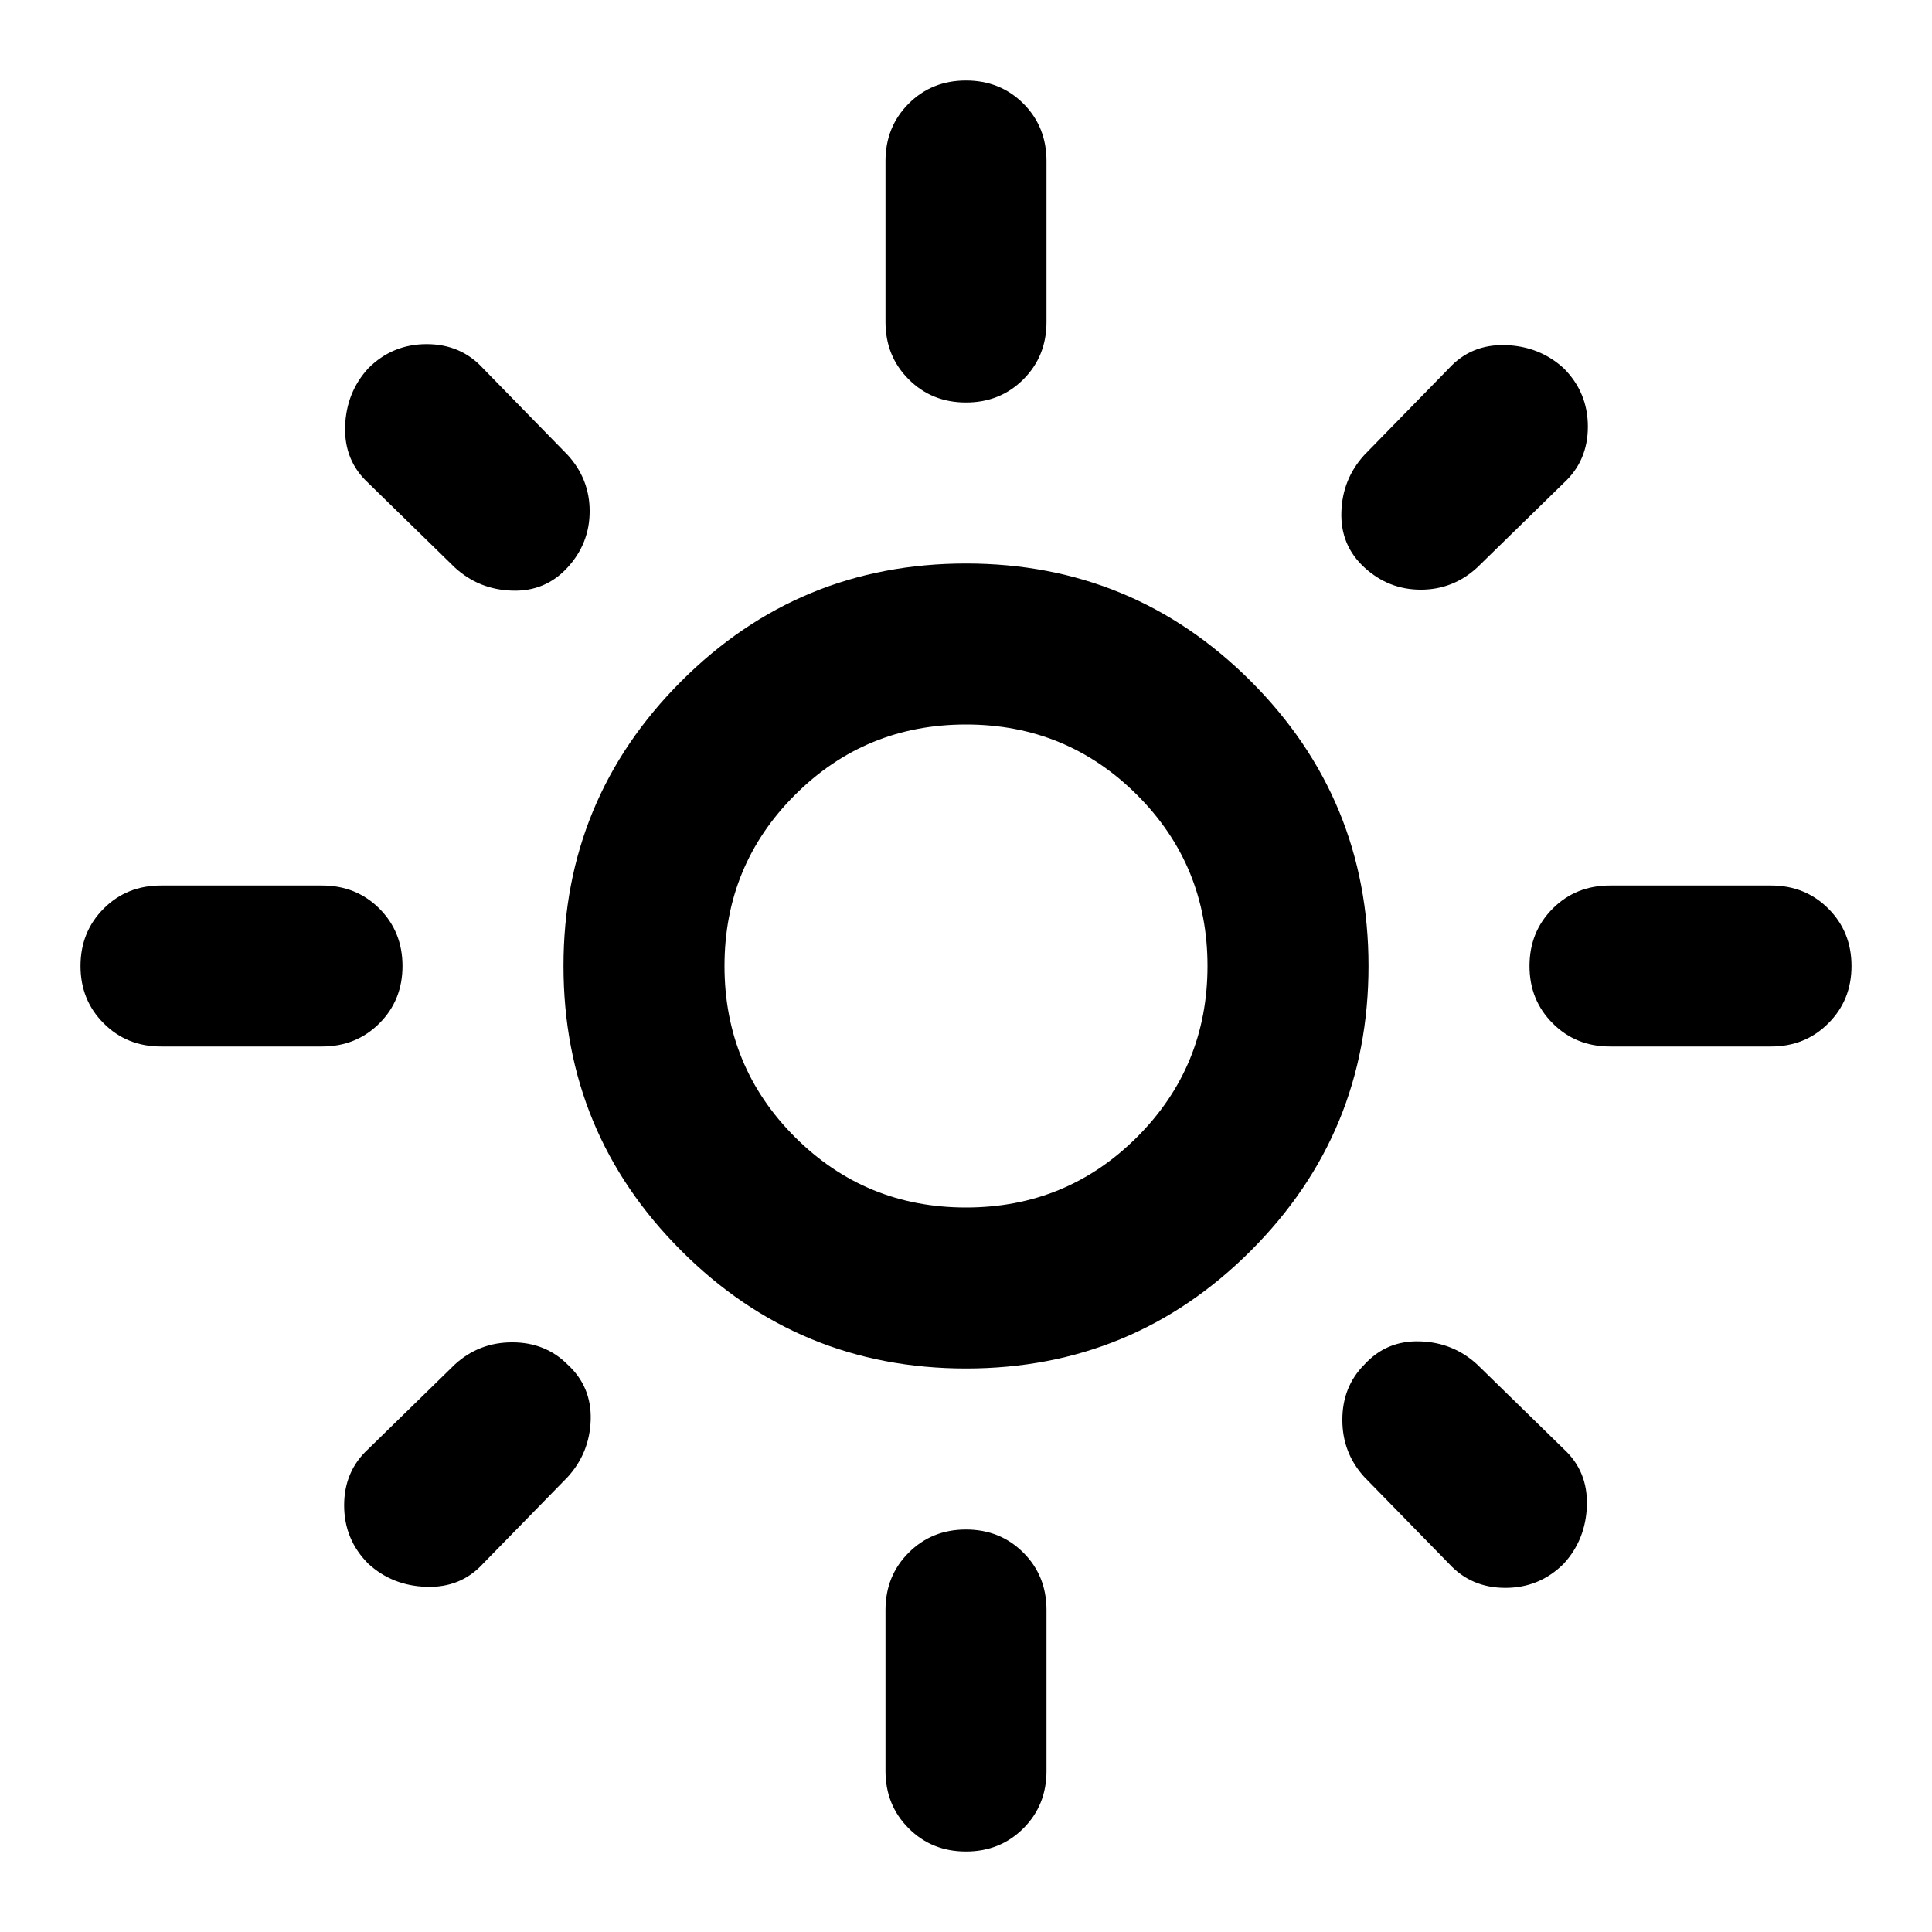
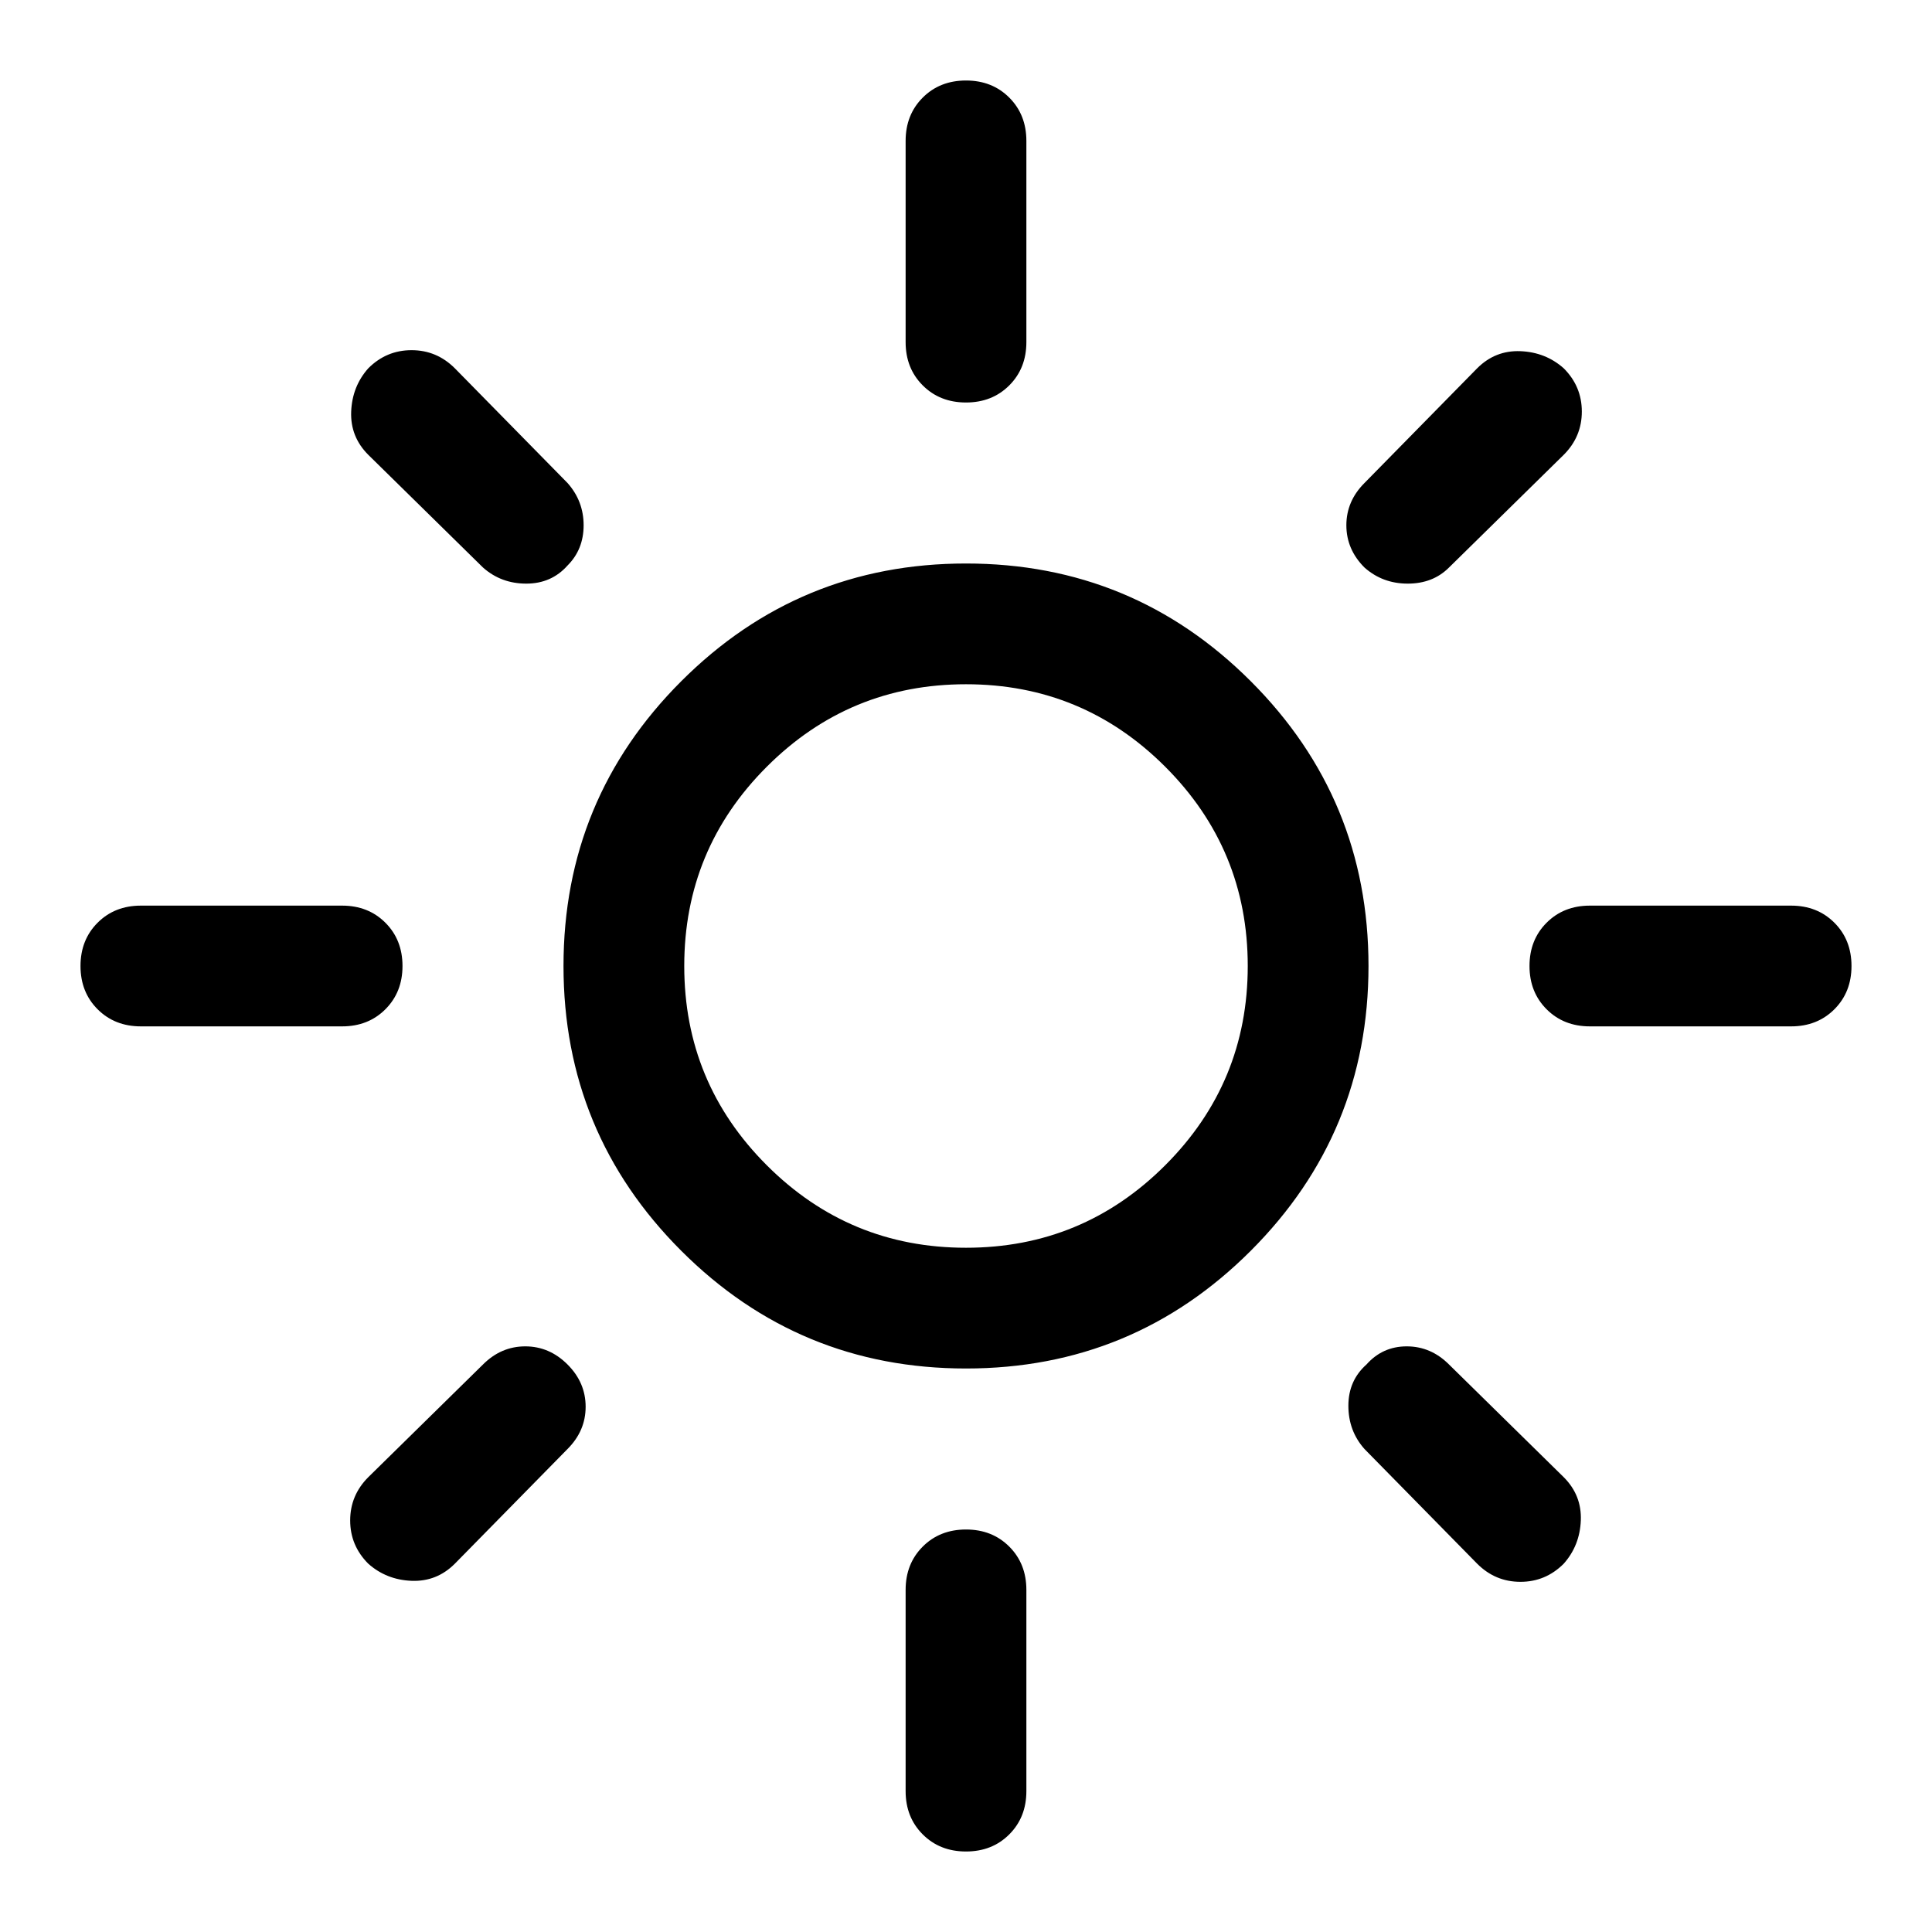
- <svg xmlns="http://www.w3.org/2000/svg" height="24" width="24">
-   <path d="M12 15Q13.25 15 14.125 14.125Q15 13.25 15 12Q15 10.75 14.125 9.875Q13.25 9 12 9Q10.75 9 9.875 9.875Q9 10.75 9 12Q9 13.25 9.875 14.125Q10.75 15 12 15ZM12 17Q9.925 17 8.463 15.537Q7 14.075 7 12Q7 9.925 8.463 8.462Q9.925 7 12 7Q14.075 7 15.538 8.462Q17 9.925 17 12Q17 14.075 15.538 15.537Q14.075 17 12 17ZM2 13Q1.575 13 1.288 12.712Q1 12.425 1 12Q1 11.575 1.288 11.287Q1.575 11 2 11H4Q4.425 11 4.713 11.287Q5 11.575 5 12Q5 12.425 4.713 12.712Q4.425 13 4 13ZM20 13Q19.575 13 19.288 12.712Q19 12.425 19 12Q19 11.575 19.288 11.287Q19.575 11 20 11H22Q22.425 11 22.712 11.287Q23 11.575 23 12Q23 12.425 22.712 12.712Q22.425 13 22 13ZM12 5Q11.575 5 11.288 4.712Q11 4.425 11 4V2Q11 1.575 11.288 1.287Q11.575 1 12 1Q12.425 1 12.713 1.287Q13 1.575 13 2V4Q13 4.425 12.713 4.712Q12.425 5 12 5ZM12 23Q11.575 23 11.288 22.712Q11 22.425 11 22V20Q11 19.575 11.288 19.288Q11.575 19 12 19Q12.425 19 12.713 19.288Q13 19.575 13 20V22Q13 22.425 12.713 22.712Q12.425 23 12 23ZM5.65 7.05 4.575 6Q4.275 5.725 4.287 5.3Q4.3 4.875 4.575 4.575Q4.875 4.275 5.3 4.275Q5.725 4.275 6 4.575L7.05 5.65Q7.325 5.95 7.325 6.35Q7.325 6.75 7.05 7.05Q6.775 7.35 6.363 7.337Q5.95 7.325 5.65 7.05ZM18 19.425 16.95 18.35Q16.675 18.05 16.675 17.638Q16.675 17.225 16.95 16.95Q17.225 16.65 17.638 16.663Q18.05 16.675 18.35 16.95L19.425 18Q19.725 18.275 19.713 18.7Q19.7 19.125 19.425 19.425Q19.125 19.725 18.7 19.725Q18.275 19.725 18 19.425ZM16.95 7.05Q16.65 6.775 16.663 6.362Q16.675 5.95 16.95 5.65L18 4.575Q18.275 4.275 18.7 4.287Q19.125 4.3 19.425 4.575Q19.725 4.875 19.725 5.3Q19.725 5.725 19.425 6L18.35 7.05Q18.05 7.325 17.65 7.325Q17.25 7.325 16.95 7.05ZM4.575 19.425Q4.275 19.125 4.275 18.7Q4.275 18.275 4.575 18L5.65 16.95Q5.95 16.675 6.363 16.675Q6.775 16.675 7.05 16.95Q7.35 17.225 7.338 17.638Q7.325 18.05 7.05 18.35L6 19.425Q5.725 19.725 5.3 19.712Q4.875 19.7 4.575 19.425ZM12 12Q12 12 12 12Q12 12 12 12Q12 12 12 12Q12 12 12 12Q12 12 12 12Q12 12 12 12Q12 12 12 12Q12 12 12 12Z" />
+ <svg xmlns="http://www.w3.org/2000/svg" height="48" width="48">
+   <path d="M24 31Q26.9 31 28.95 28.95Q31 26.9 31 24Q31 21.1 28.95 19.05Q26.9 17 24 17Q21.1 17 19.05 19.05Q17 21.1 17 24Q17 26.9 19.05 28.95Q21.1 31 24 31ZM24 34Q19.85 34 16.925 31.075Q14 28.15 14 24Q14 19.85 16.925 16.925Q19.85 14 24 14Q28.15 14 31.075 16.925Q34 19.85 34 24Q34 28.15 31.075 31.075Q28.15 34 24 34ZM3.5 25.5Q2.85 25.5 2.425 25.075Q2 24.65 2 24Q2 23.35 2.425 22.925Q2.85 22.5 3.5 22.5H8.5Q9.15 22.5 9.575 22.925Q10 23.35 10 24Q10 24.65 9.575 25.075Q9.15 25.5 8.5 25.5ZM39.5 25.5Q38.85 25.5 38.425 25.075Q38 24.65 38 24Q38 23.35 38.425 22.925Q38.85 22.5 39.5 22.5H44.5Q45.15 22.5 45.575 22.925Q46 23.35 46 24Q46 24.65 45.575 25.075Q45.15 25.5 44.5 25.5ZM24 10Q23.35 10 22.925 9.575Q22.5 9.15 22.5 8.5V3.5Q22.5 2.85 22.925 2.425Q23.35 2 24 2Q24.65 2 25.075 2.425Q25.5 2.85 25.5 3.5V8.5Q25.5 9.15 25.075 9.575Q24.65 10 24 10ZM24 46Q23.35 46 22.925 45.575Q22.5 45.15 22.5 44.5V39.5Q22.5 38.85 22.925 38.425Q23.35 38 24 38Q24.65 38 25.075 38.425Q25.5 38.85 25.5 39.5V44.5Q25.5 45.15 25.075 45.575Q24.65 46 24 46ZM12 14.1 9.15 11.3Q8.7 10.85 8.725 10.225Q8.75 9.6 9.15 9.15Q9.6 8.7 10.225 8.7Q10.85 8.7 11.3 9.15L14.1 12Q14.5 12.45 14.5 13.05Q14.5 13.65 14.1 14.05Q13.7 14.5 13.075 14.5Q12.45 14.5 12 14.1ZM36.7 38.85 33.9 36Q33.5 35.55 33.5 34.925Q33.5 34.3 33.95 33.9Q34.35 33.45 34.95 33.45Q35.55 33.45 36 33.9L38.85 36.7Q39.3 37.15 39.275 37.775Q39.25 38.4 38.85 38.85Q38.4 39.3 37.775 39.3Q37.15 39.3 36.7 38.85ZM33.9 14.1Q33.45 13.65 33.45 13.05Q33.45 12.45 33.9 12L36.7 9.15Q37.15 8.7 37.775 8.725Q38.4 8.75 38.85 9.15Q39.3 9.6 39.3 10.225Q39.3 10.85 38.85 11.3L36 14.1Q35.6 14.5 34.975 14.5Q34.35 14.5 33.9 14.1ZM9.15 38.85Q8.7 38.4 8.7 37.775Q8.7 37.15 9.15 36.7L12 33.9Q12.45 33.45 13.05 33.45Q13.65 33.45 14.1 33.9Q14.55 34.35 14.55 34.95Q14.55 35.55 14.1 36L11.3 38.85Q10.85 39.3 10.225 39.275Q9.6 39.25 9.15 38.85ZM24 24Q24 24 24 24Q24 24 24 24Q24 24 24 24Q24 24 24 24Q24 24 24 24Q24 24 24 24Q24 24 24 24Q24 24 24 24Z" />
</svg>
